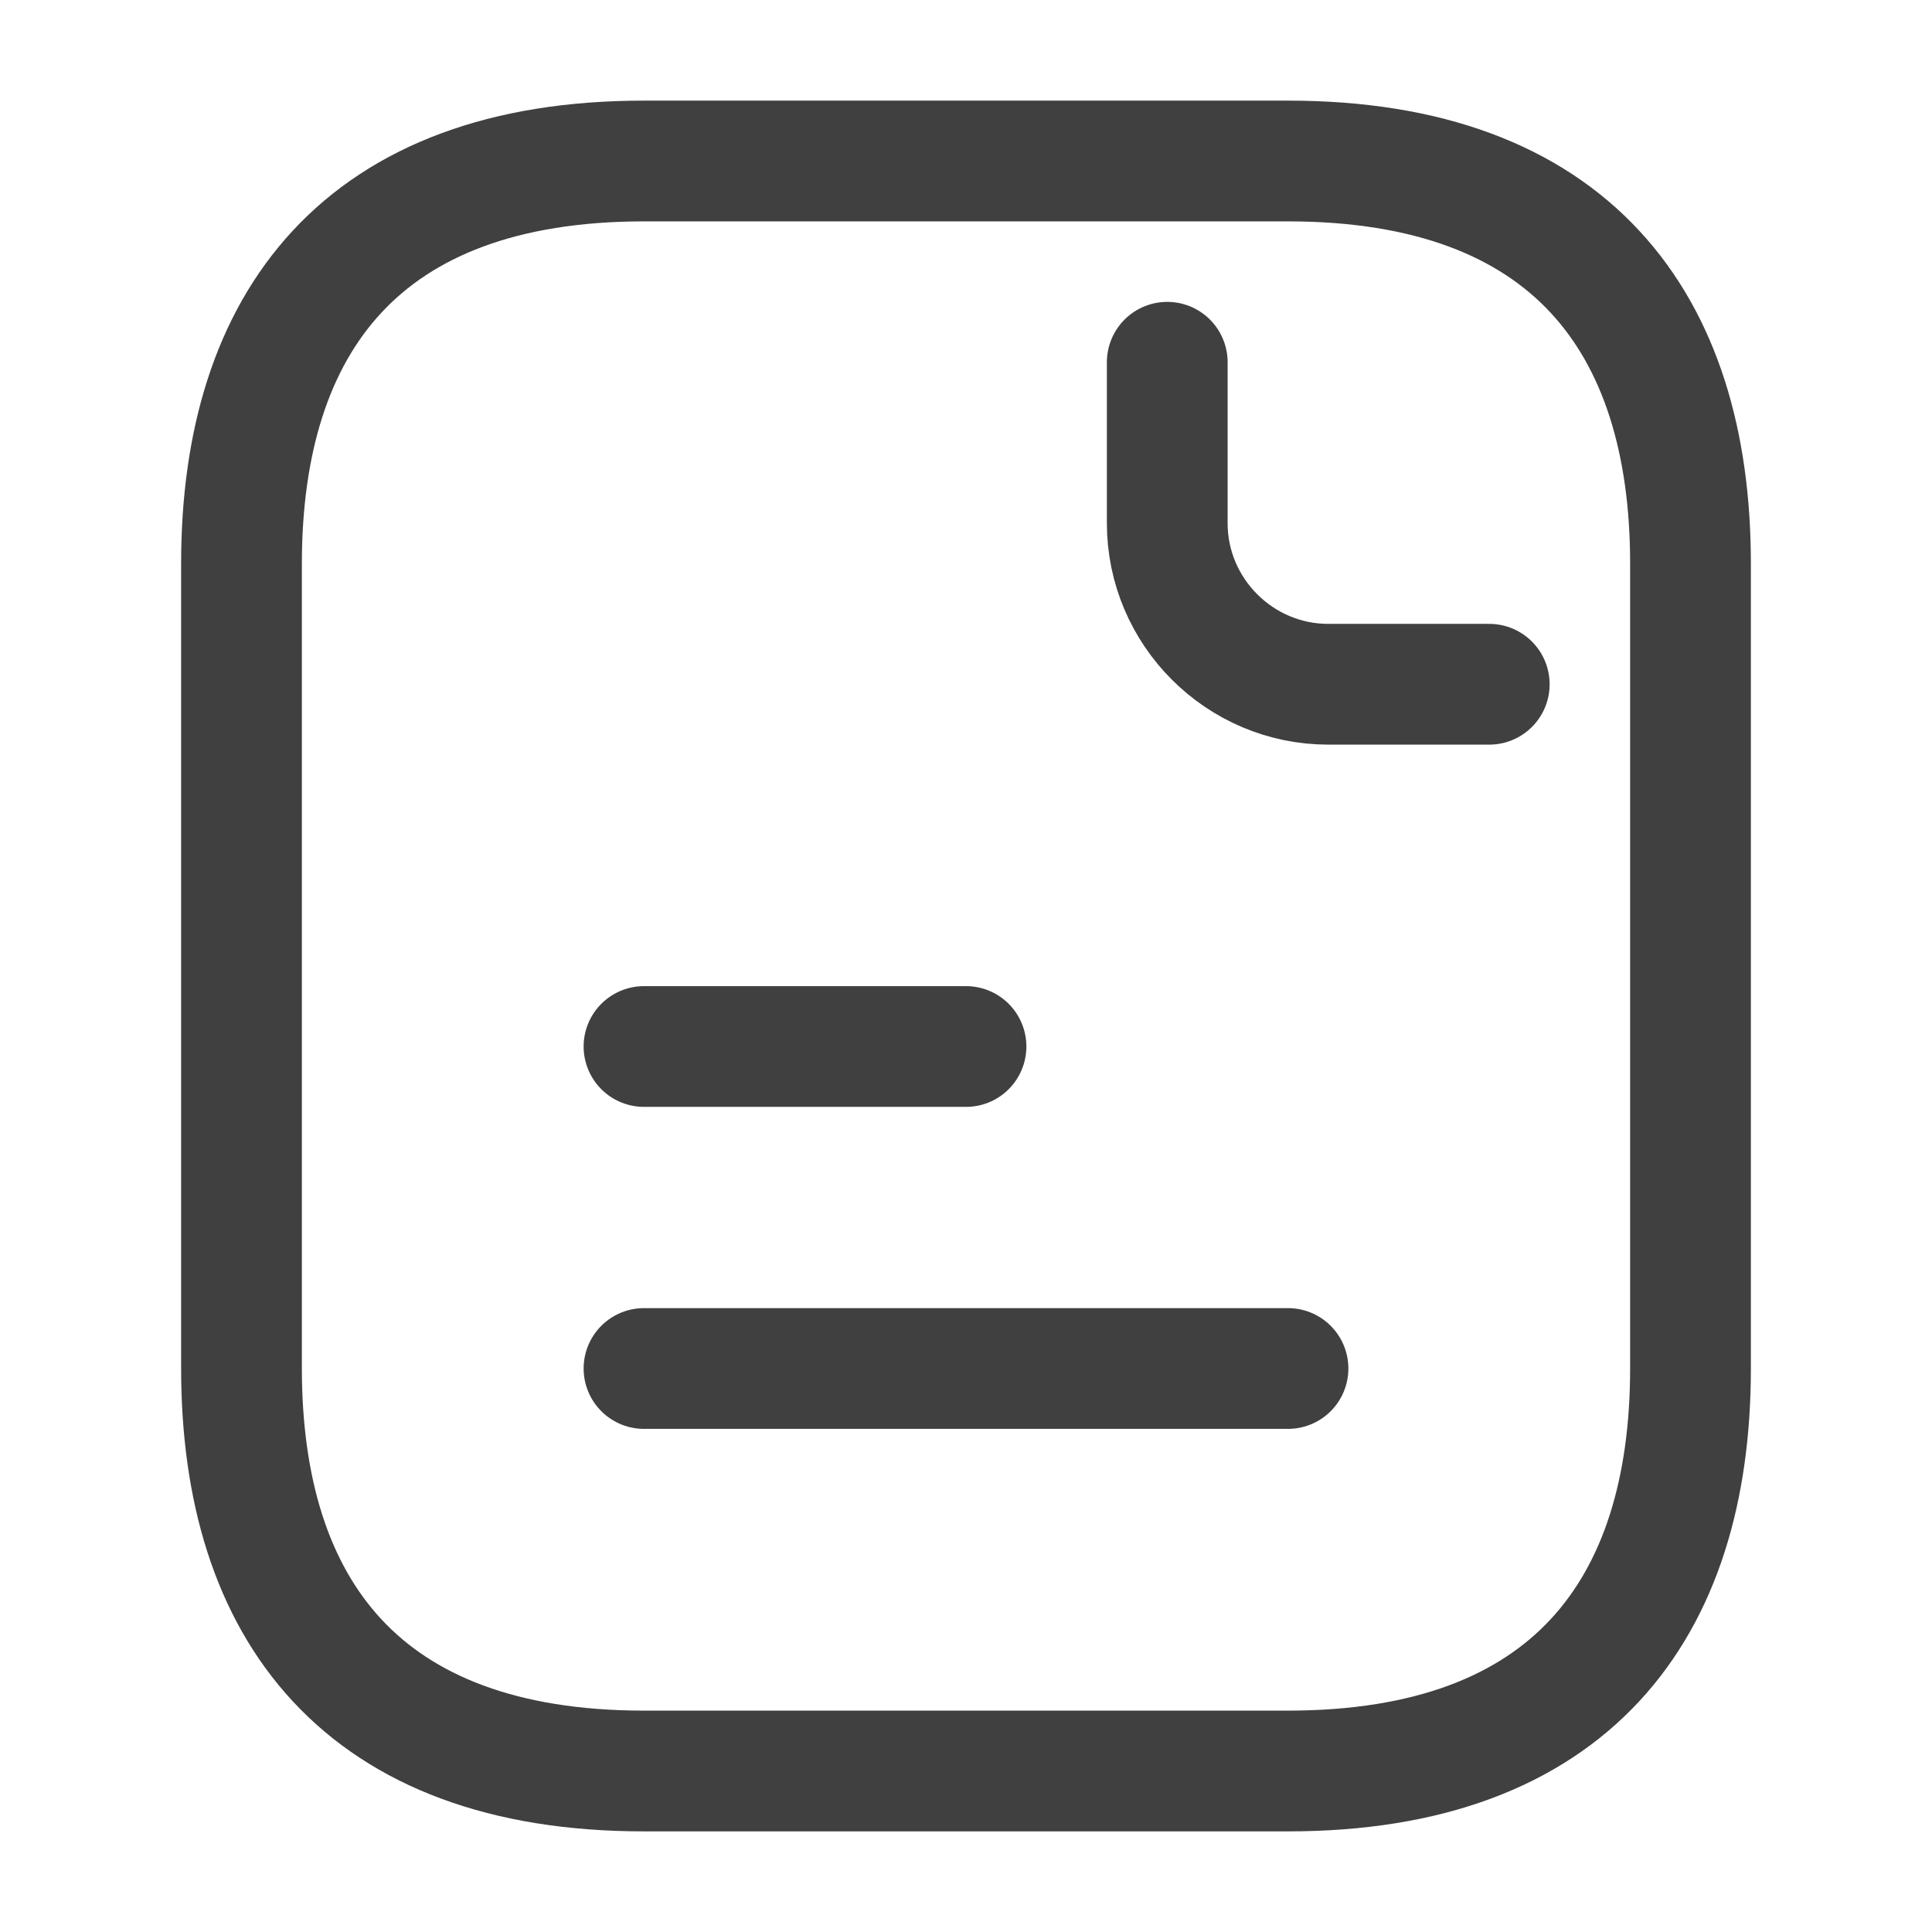
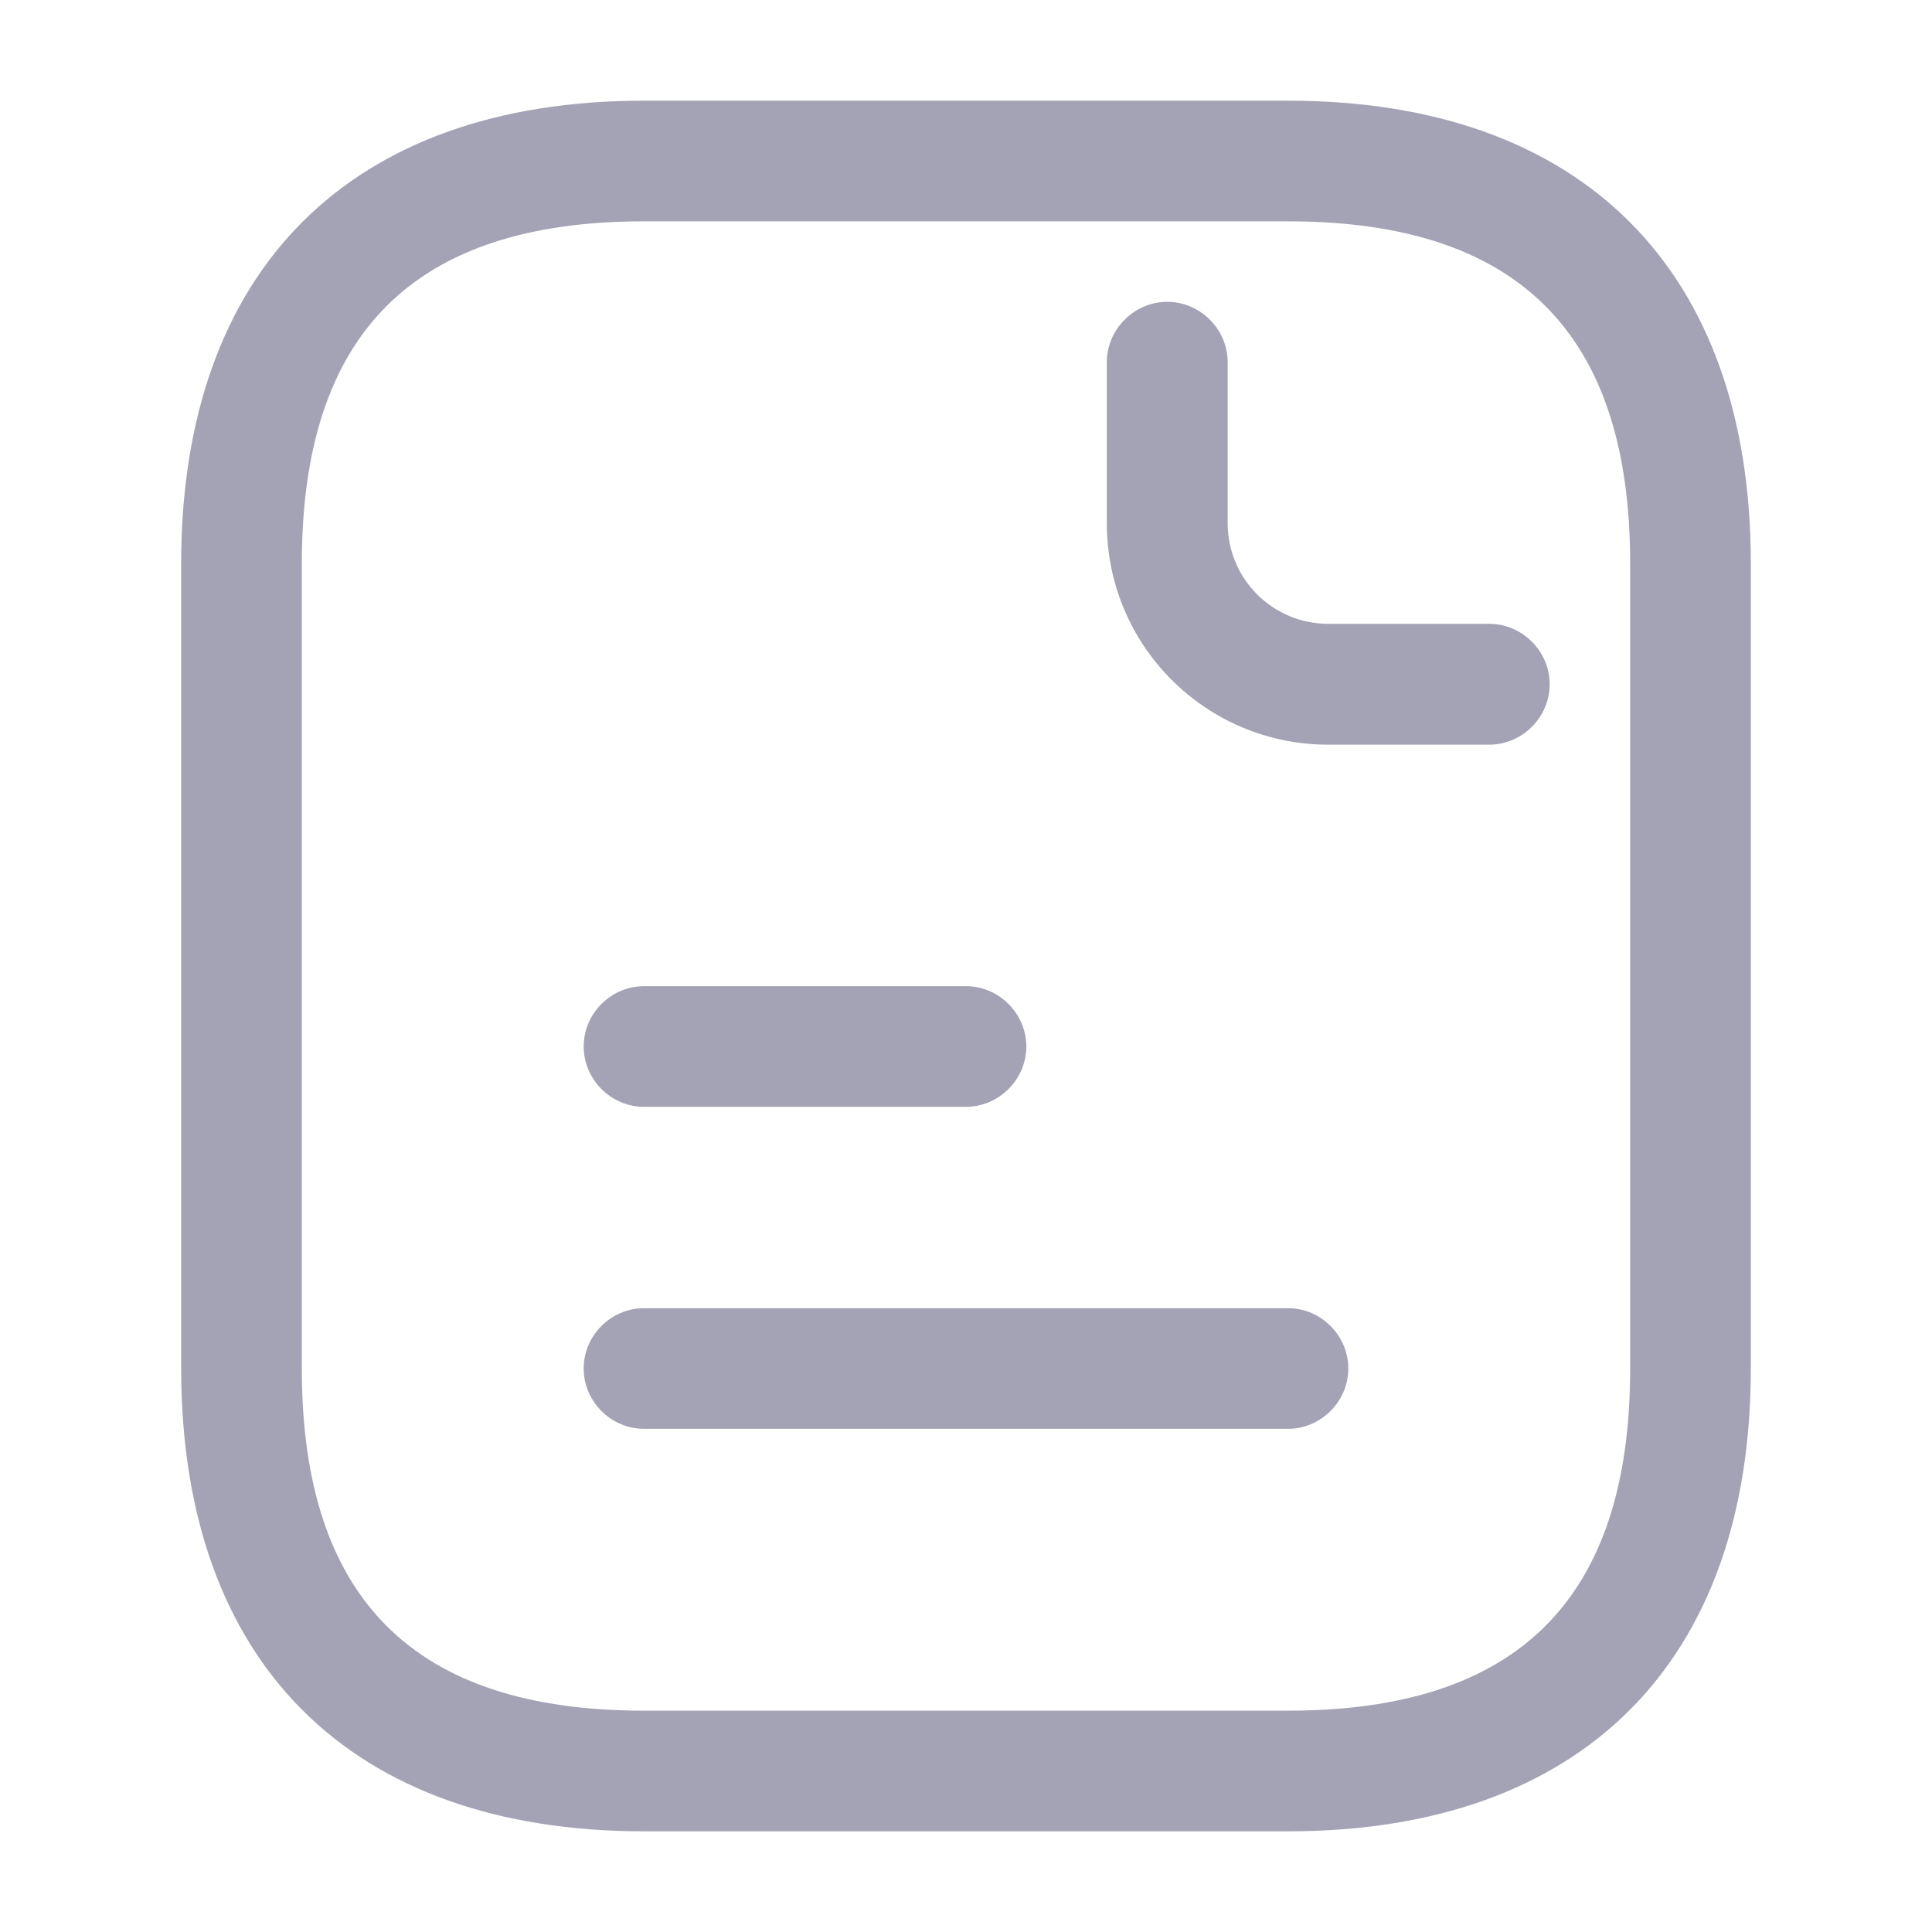
- <svg xmlns="http://www.w3.org/2000/svg" width="32" height="32" viewBox="0 0 24 24" fill="none">
-   <path d="M21 7v10c0 3-1.5 5-5 5H8c-3.5 0-5-2-5-5V7c0-3 1.5-5 5-5h8c3.5 0 5 2 5 5Z" stroke="#404040" stroke-width="1.5" stroke-miterlimit="10" stroke-linecap="round" stroke-linejoin="round" />
-   <path d="M14.5 4.5v2c0 1.1.9 2 2 2h2M8 13h4M8 17h8" stroke="#404040" stroke-width="1.5" stroke-miterlimit="10" stroke-linecap="round" stroke-linejoin="round" />
+ <svg xmlns="http://www.w3.org/2000/svg" width="18" height="18" viewBox="0 0 18 18" fill="none">
+   <path d="M12 17.062H6C3.263 17.062 1.688 15.488 1.688 12.75V5.25C1.688 2.513 3.263 0.938 6 0.938H12C14.738 0.938 16.312 2.513 16.312 5.25V12.75C16.312 15.488 14.738 17.062 12 17.062ZM6 2.062C3.855 2.062 2.812 3.105 2.812 5.25V12.75C2.812 14.895 3.855 15.938 6 15.938H12C14.145 15.938 15.188 14.895 15.188 12.75V5.25C15.188 3.105 14.145 2.062 12 2.062H6Z" fill="#A3A3B5" />
+   <path d="M13.875 6.938H12.375C11.235 6.938 10.312 6.015 10.312 4.875V3.375C10.312 3.067 10.568 2.812 10.875 2.812C11.182 2.812 11.438 3.067 11.438 3.375V4.875C11.438 5.393 11.857 5.812 12.375 5.812H13.875C14.182 5.812 14.438 6.067 14.438 6.375C14.438 6.683 14.182 6.938 13.875 6.938Z" fill="#A3A3B5" />
+   <path d="M9 10.312H6C5.692 10.312 5.438 10.057 5.438 9.75C5.438 9.443 5.692 9.188 6 9.188H9C9.307 9.188 9.562 9.443 9.562 9.75C9.562 10.057 9.307 10.312 9 10.312Z" fill="#A3A3B5" />
+   <path d="M12 13.312H6C5.692 13.312 5.438 13.057 5.438 12.75C5.438 12.443 5.692 12.188 6 12.188H12C12.307 12.188 12.562 12.443 12.562 12.75C12.562 13.057 12.307 13.312 12 13.312Z" fill="#A3A3B5" />
</svg>
